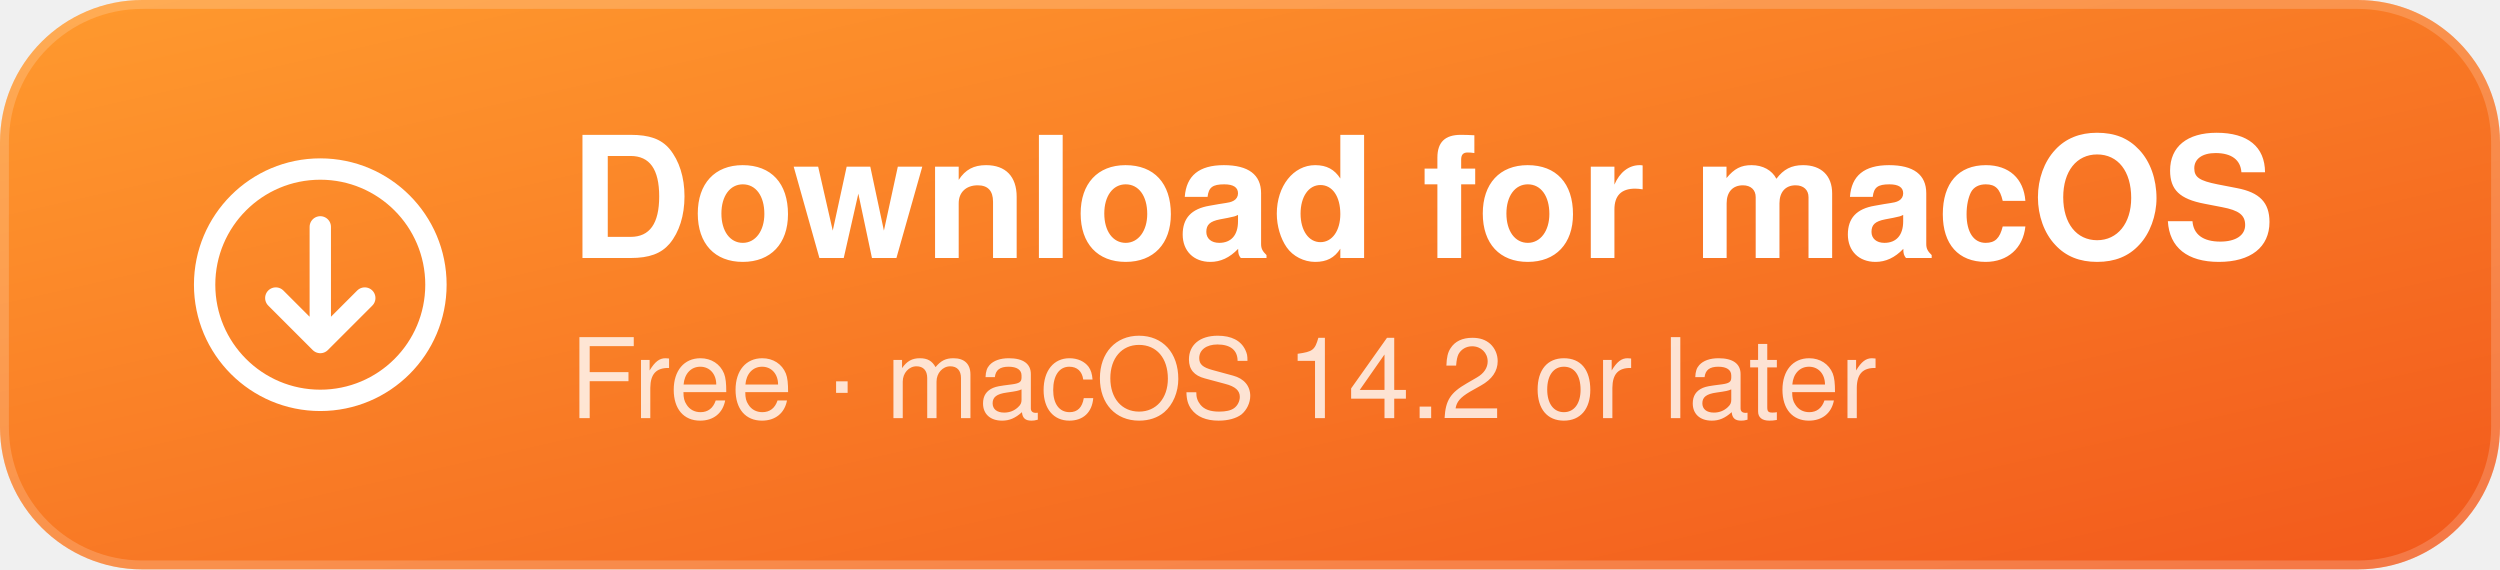
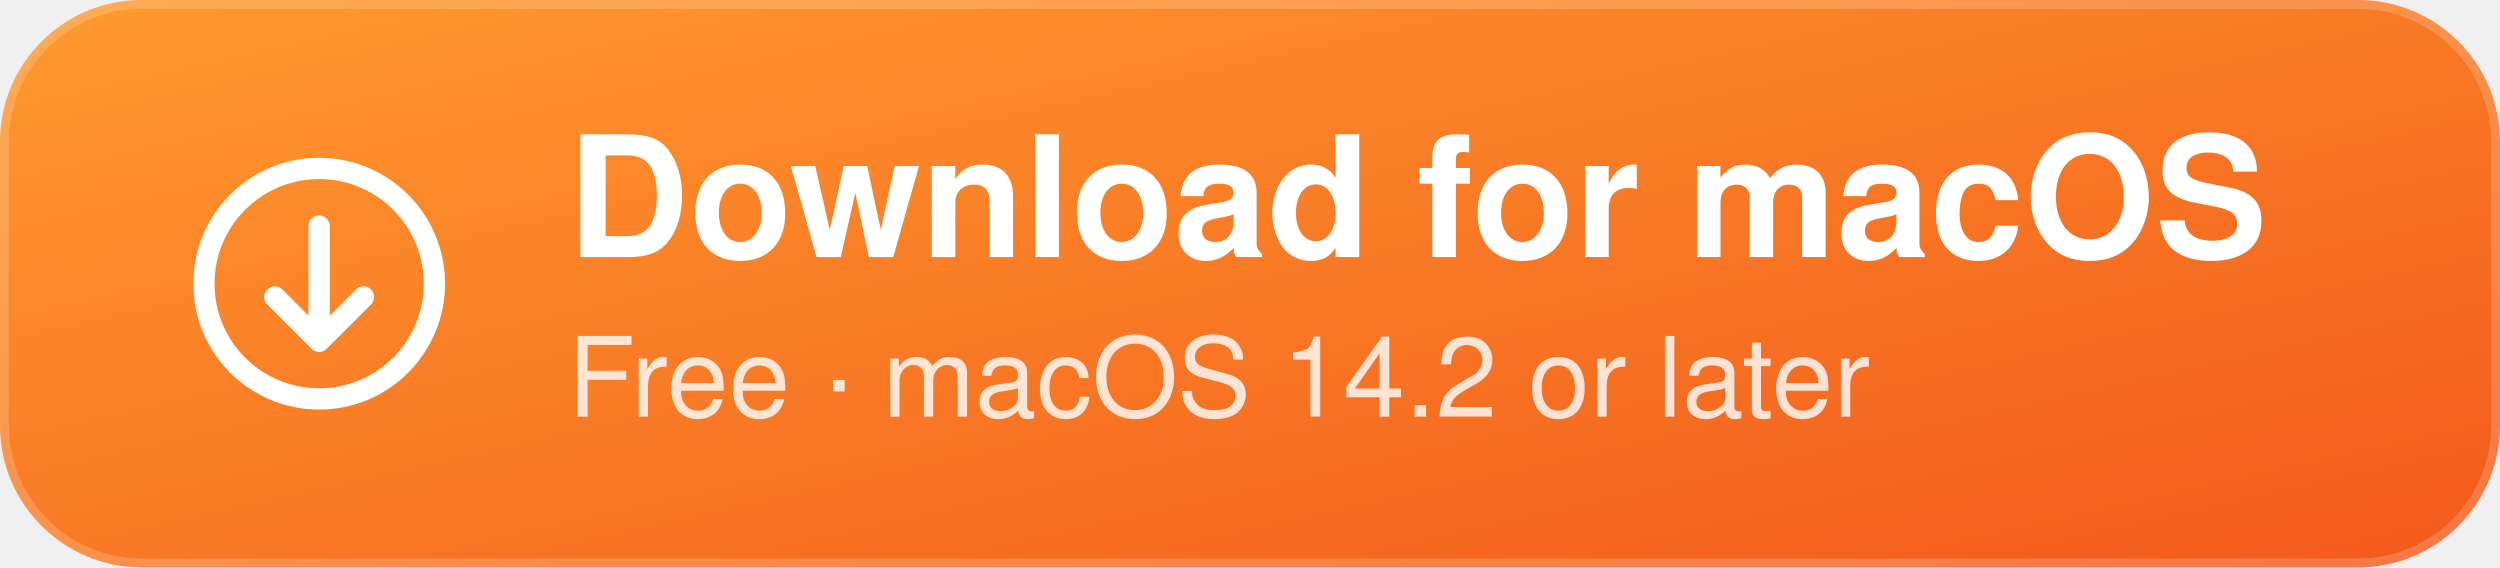
- <svg xmlns="http://www.w3.org/2000/svg" width="281" height="64" viewBox="0 0 281 64" role="img" aria-label="Download for macOS, Free · macOS 14.2 or later">
+ <svg xmlns="http://www.w3.org/2000/svg" width="282" height="64" viewBox="0 0 282 64" role="img" aria-label="Download for macOS, Free · macOS 14.2 or later">
  <defs>
    <linearGradient id="bg" x1="0" y1="0" x2="1" y2="1">
      <stop offset="0" stop-color="#FF9A2E" />
      <stop offset="1" stop-color="#F2591C" />
    </linearGradient>
  </defs>
-   <rect width="281" height="64" rx="16" fill="url(#bg)" />
-   <rect x=".5" y=".5" width="280" height="63" rx="15.5" fill="none" stroke="#fff" stroke-opacity=".18" />
+   <rect width="282" height="64" rx="16" fill="url(#bg)" />
+   <rect x=".5" y=".5" width="281" height="63" rx="15.5" fill="none" stroke="#fff" stroke-opacity=".18" />
  <g transform="translate(36 32)" fill="none" stroke="#fff" color="#fff" stroke-width="2.4" stroke-linecap="round" stroke-linejoin="round">
    <circle r="13" />
    <path d="M0 -6.5V6M-5 1.5L0 6.5L5 1.5" />
  </g>
  <g font-family="-apple-system, BlinkMacSystemFont, 'SF Pro Text', 'Segoe UI', 'Helvetica Neue', Helvetica, Arial, sans-serif" fill="#fff">
    <text x="64" y="29" font-size="19" font-weight="700">Download for macOS</text>
    <text x="64" y="47" font-size="12.5" font-weight="500" fill-opacity=".8">Free · macOS 14.2 or later</text>
  </g>
</svg>
